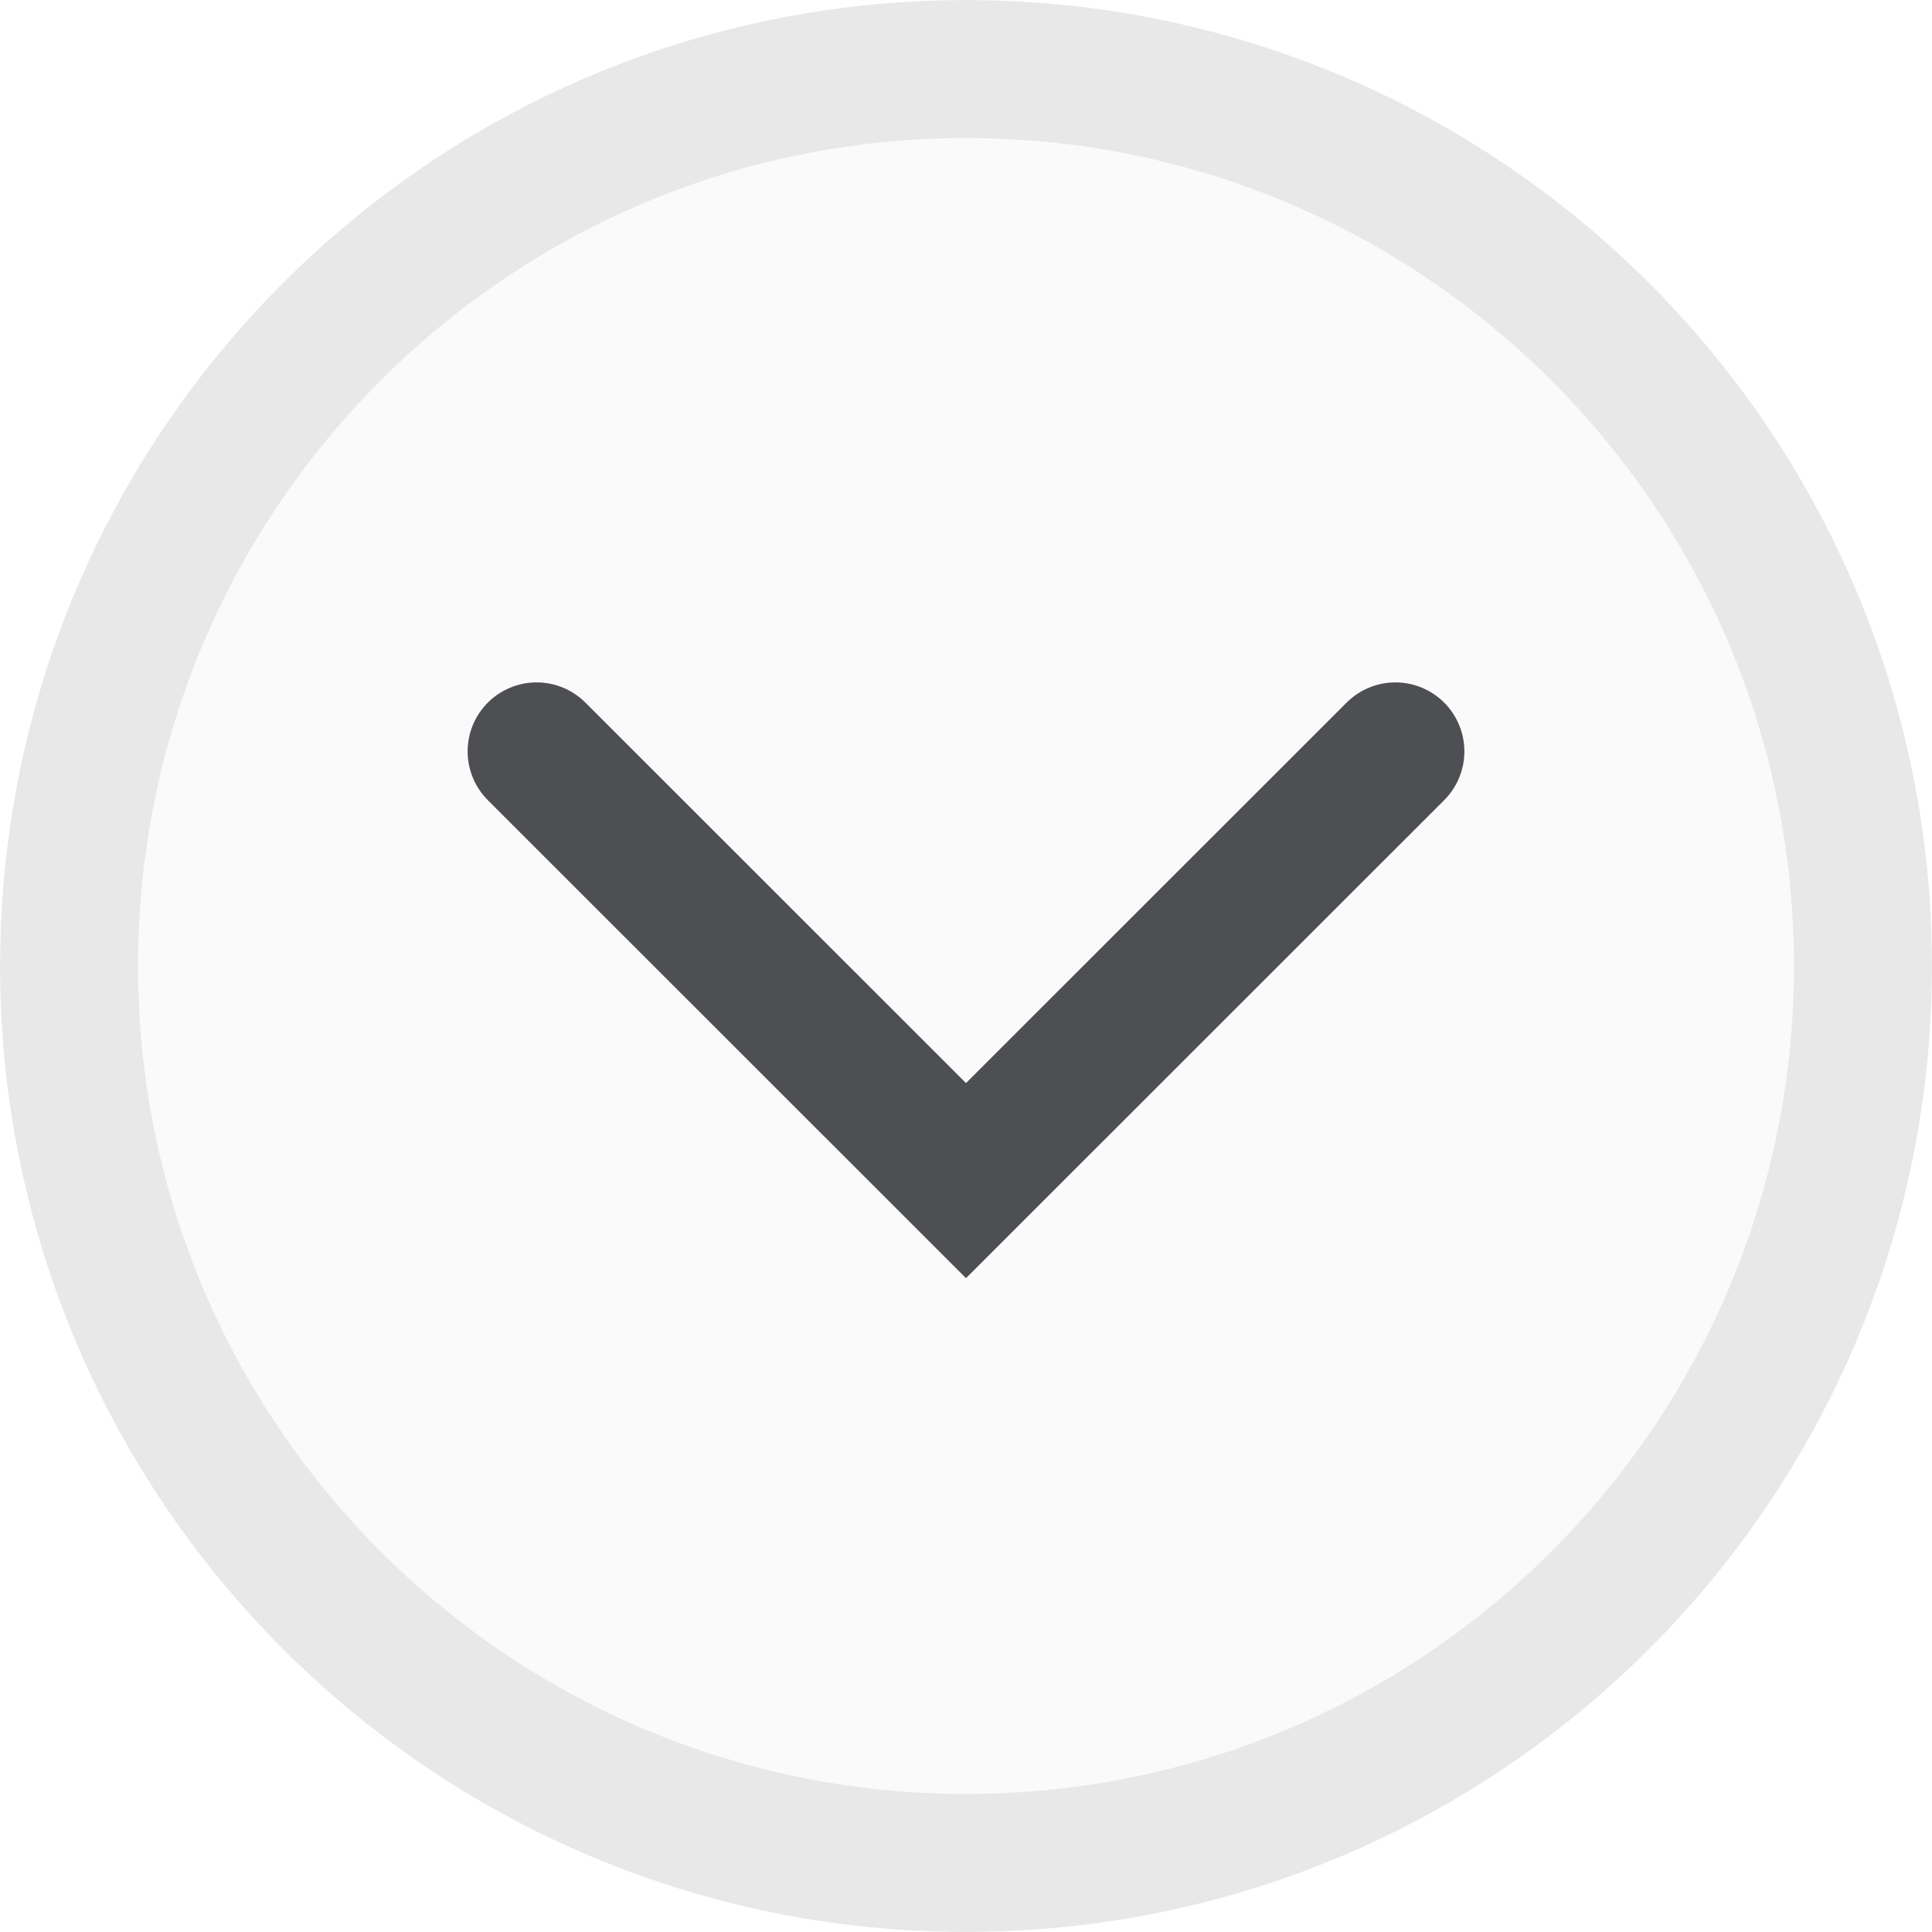
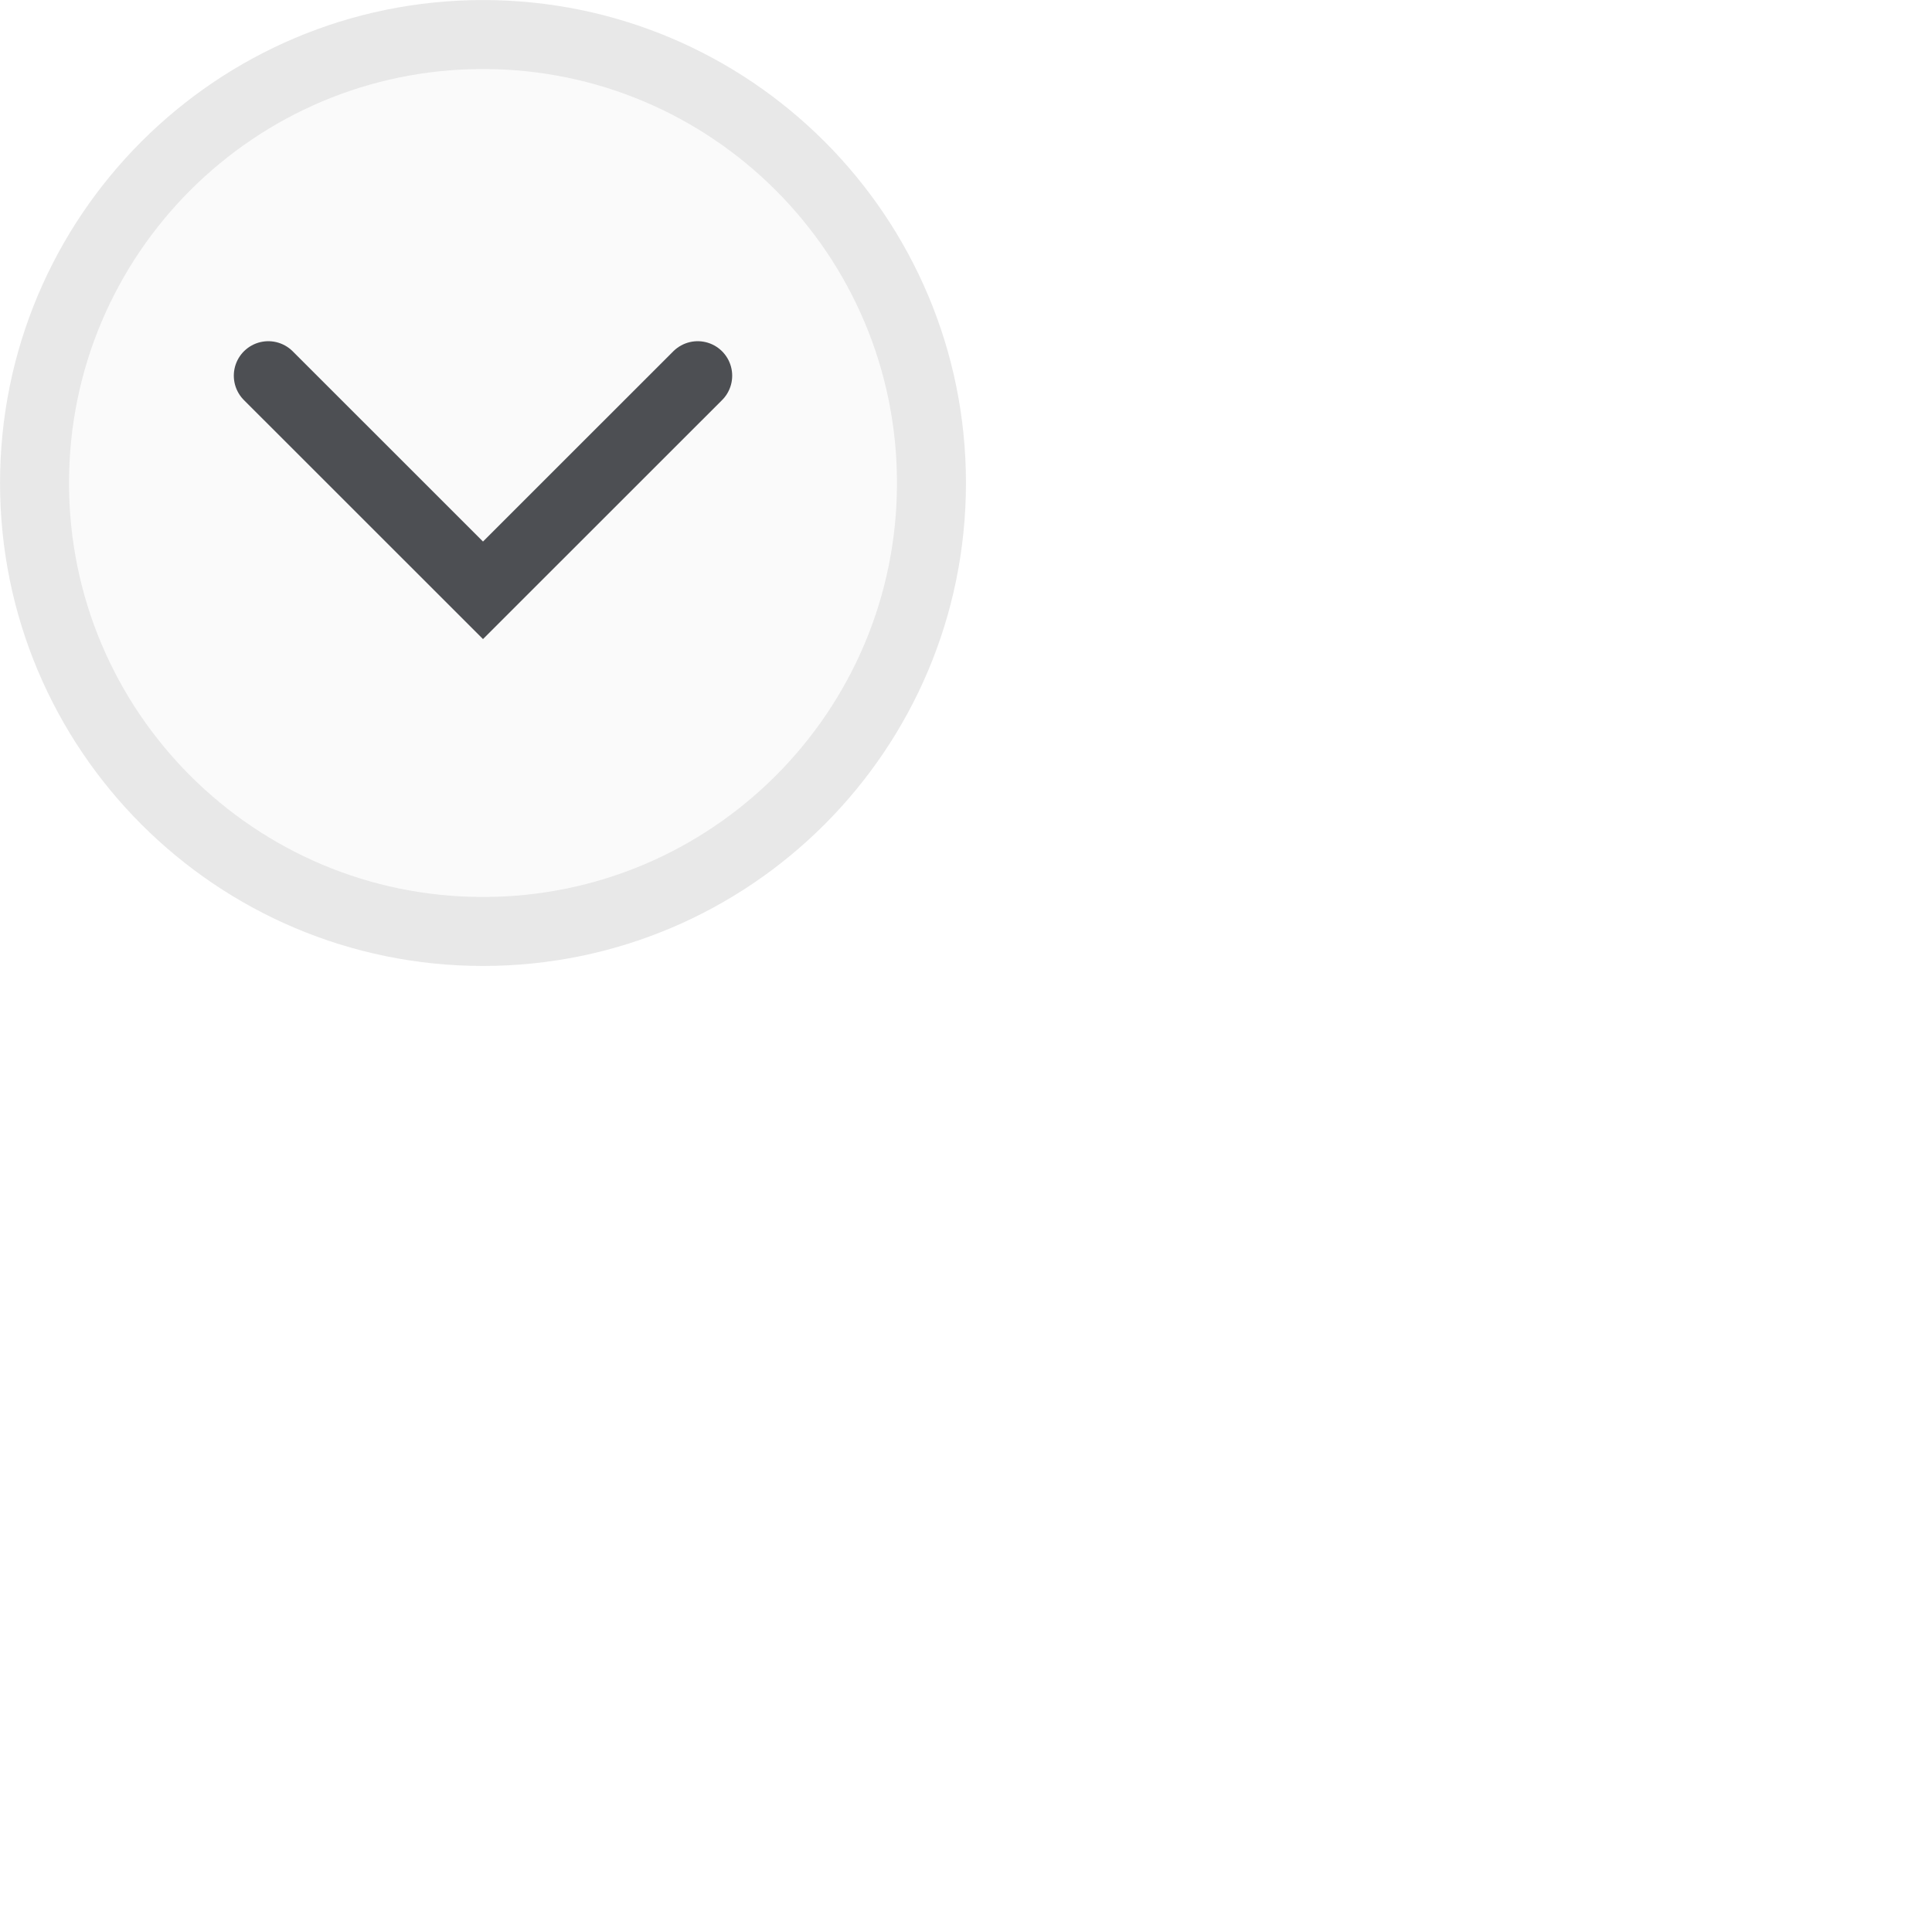
- <svg xmlns="http://www.w3.org/2000/svg" width="12" height="12" viewBox="0 0 12 12" fill="none">
+ <svg xmlns="http://www.w3.org/2000/svg" width="24" height="24" viewBox="0 0 24 24" fill="none">
  <circle cx="6" cy="6" r="5.571" fill="#FAFAFA" stroke="#E8E8E8" stroke-width="0.857" />
  <path d="M3.333 4.667L6 7.333L8.667 4.667" stroke="#4D4F53" stroke-width="0.857" stroke-linecap="round" />
</svg>
